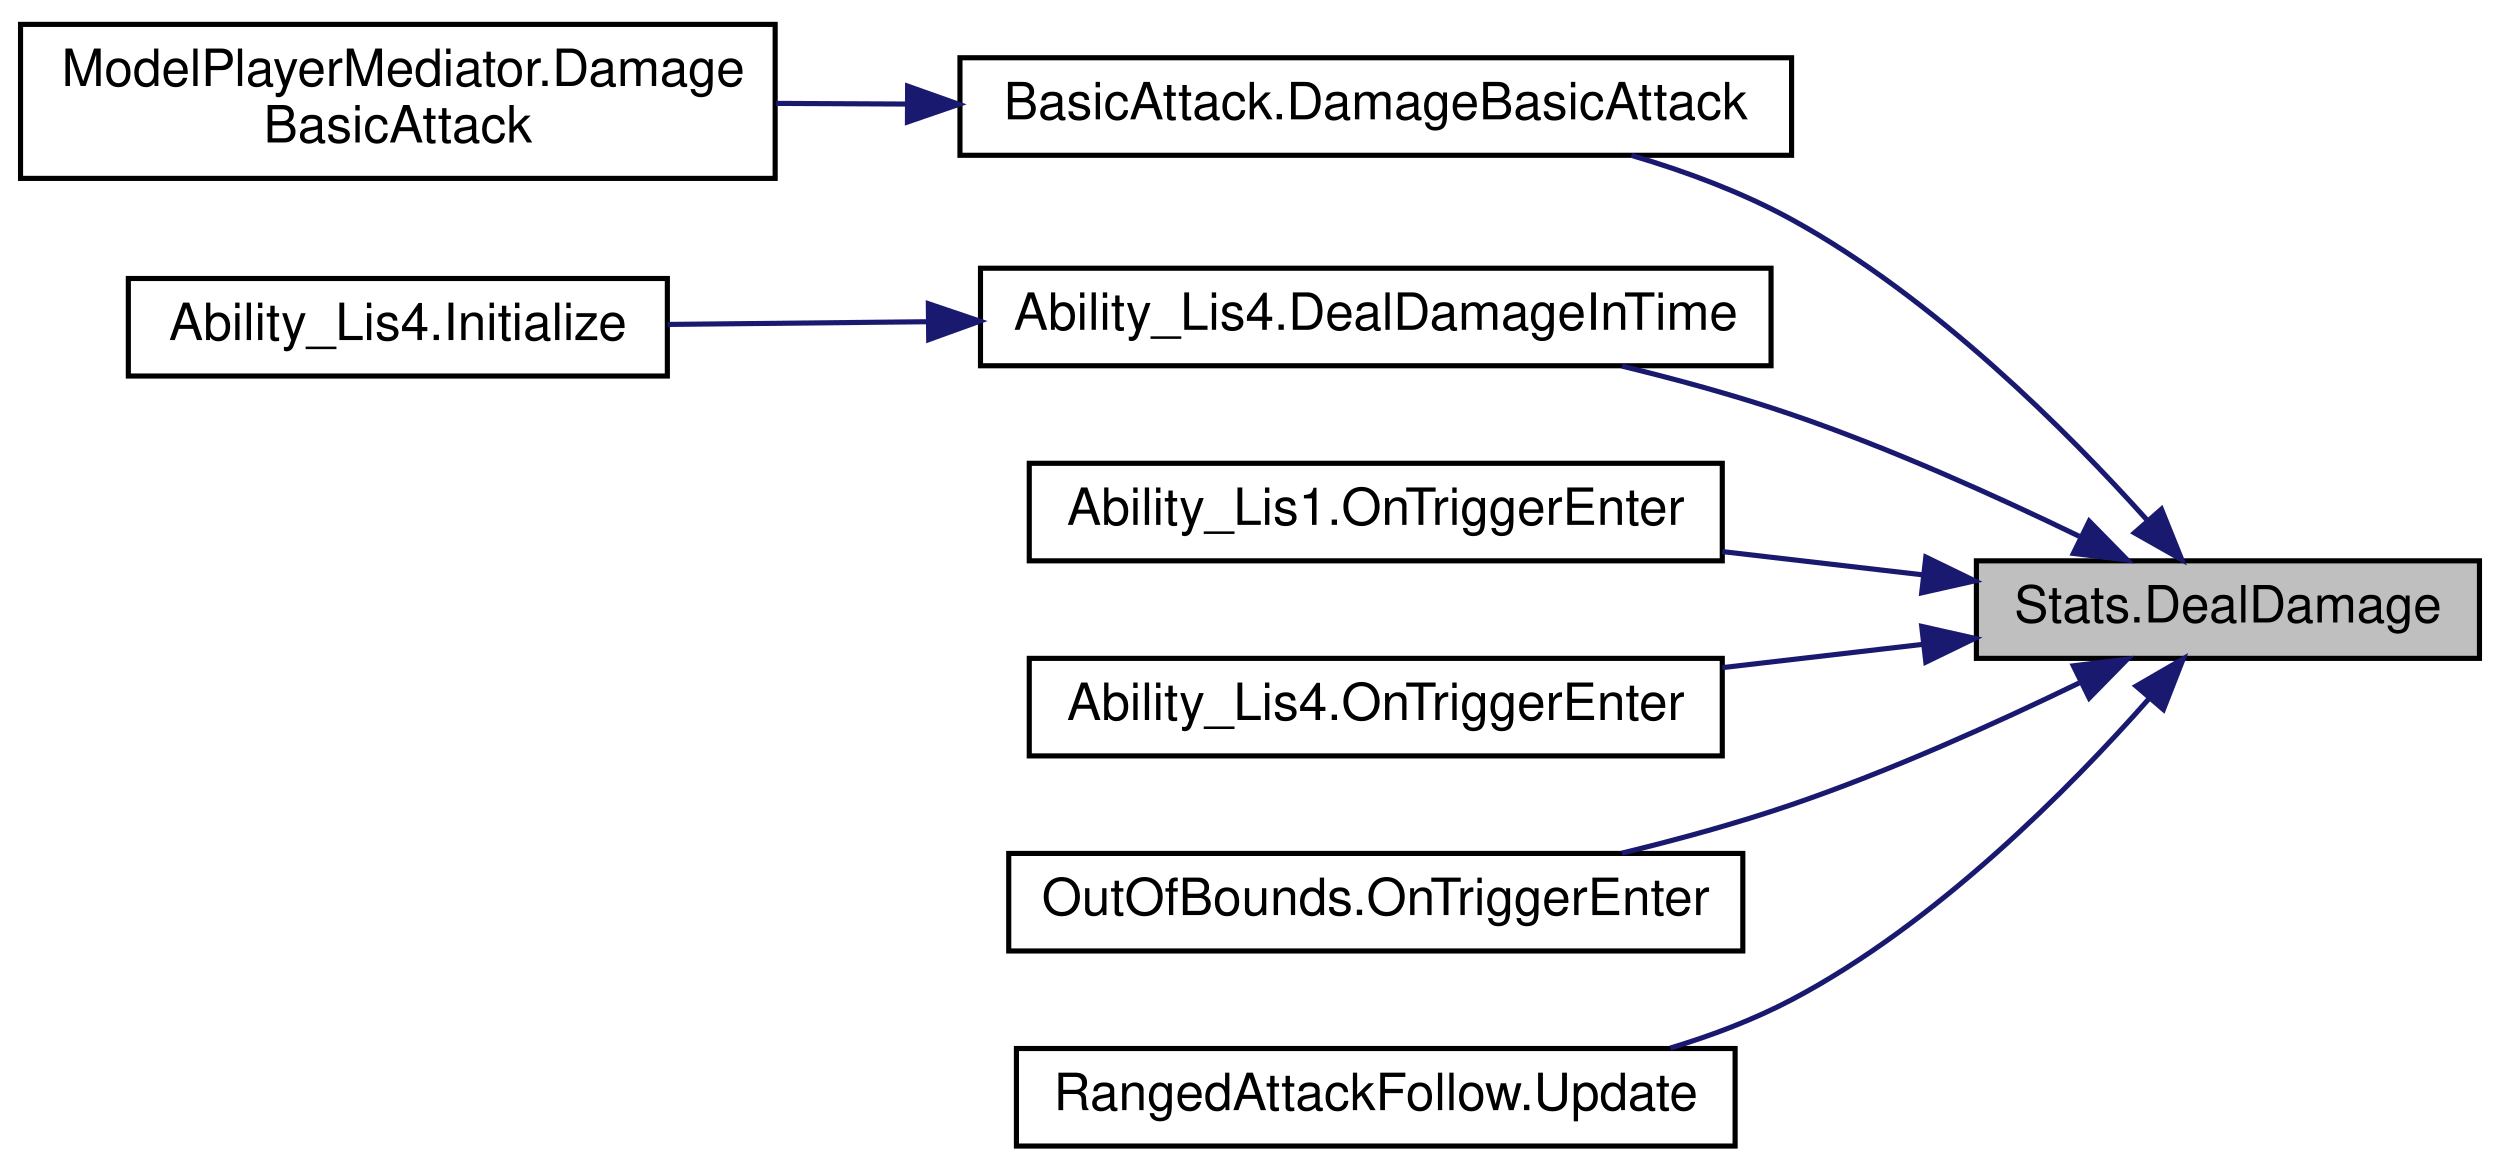
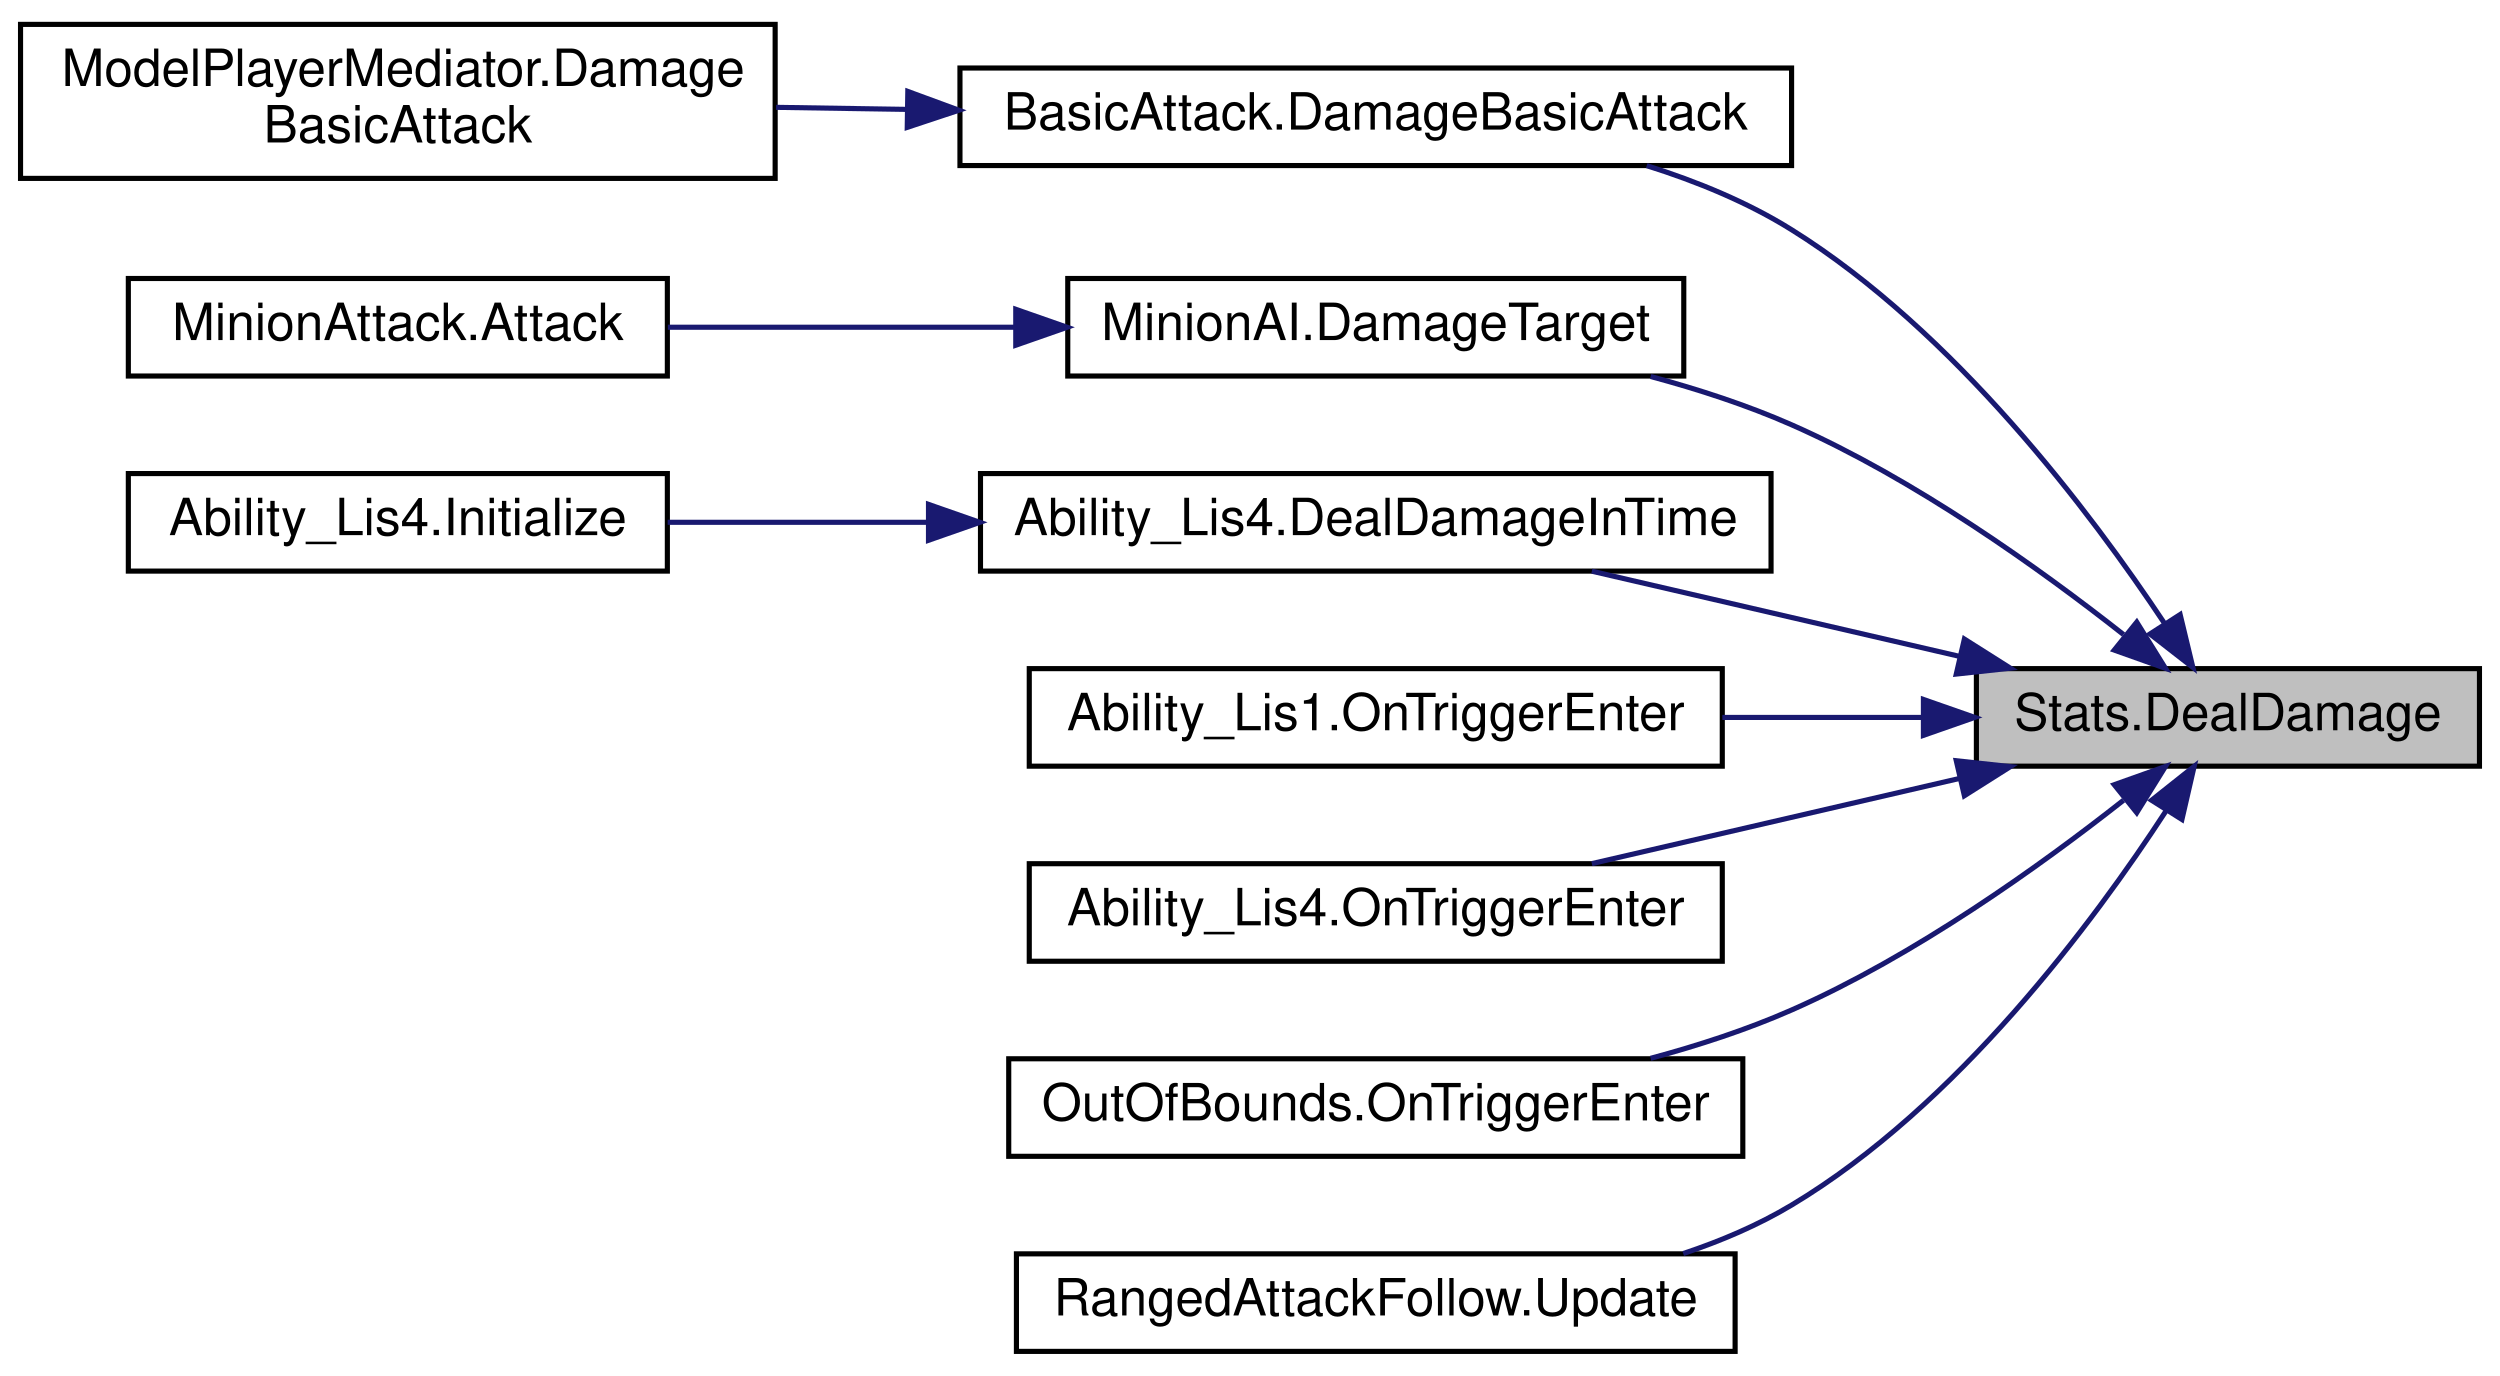
- <svg xmlns="http://www.w3.org/2000/svg" xmlns:xlink="http://www.w3.org/1999/xlink" width="487pt" height="228pt" viewBox="0.00 0.00 487.00 227.50">
-   <g id="graph0" class="graph" transform="scale(1 1) rotate(0) translate(4 223.5)">
+ <svg xmlns="http://www.w3.org/2000/svg" xmlns:xlink="http://www.w3.org/1999/xlink" width="487pt" height="268pt" viewBox="0.00 0.00 487.00 267.50">
+   <g id="graph0" class="graph" transform="scale(1 1) rotate(0) translate(4 263.5)">
    <g id="node1" class="node">
      <g id="a_node1">
        <a xlink:title="Specify the amount of damage and the Inventory that the amount of Gold will go in if it is hit for th...">
-           <polygon fill="#bfbfbf" stroke="black" points="381,-95.5 381,-114.5 479,-114.5 479,-95.5 381,-95.5" />
-           <text text-anchor="middle" x="430" y="-102.5" font-family="Helvetica,sans-Serif" font-size="10.00">Stats.DealDamage</text>
+           <polygon fill="#bfbfbf" stroke="black" points="381,-114.5 381,-133.5 479,-133.5 479,-114.5 381,-114.5" />
+           <text text-anchor="middle" x="430" y="-121.5" font-family="Helvetica,sans-Serif" font-size="10.00">Stats.DealDamage</text>
        </a>
      </g>
    </g>
    <g id="node2" class="node">
      <g id="a_node2">
        <a xlink:href="class_basic_attack.html#ab41a7fd3006e5a8a3d2d8399d41e630f" target="_top" xlink:title=" ">
-           <polygon fill="none" stroke="black" points="183,-193.5 183,-212.5 345,-212.5 345,-193.5 183,-193.5" />
-           <text text-anchor="middle" x="264" y="-200.5" font-family="Helvetica,sans-Serif" font-size="10.00">BasicAttack.DamageBasicAttack</text>
+           <polygon fill="none" stroke="black" points="183,-231.5 183,-250.5 345,-250.5 345,-231.5 183,-231.5" />
+           <text text-anchor="middle" x="264" y="-238.5" font-family="Helvetica,sans-Serif" font-size="10.00">BasicAttack.DamageBasicAttack</text>
        </a>
      </g>
    </g>
    <g id="edge1" class="edge">
-       <path fill="none" stroke="midnightblue" d="M414.26,-122.43C398.73,-139.73 372.71,-165.8 345,-181 335.4,-186.27 324.45,-190.35 313.8,-193.48" />
-       <polygon fill="midnightblue" stroke="midnightblue" points="417.05,-124.56 421.01,-114.73 411.79,-119.95 417.05,-124.56" />
+       <path fill="none" stroke="midnightblue" d="M417.65,-142.31C403.34,-163.86 376.73,-199.21 345,-219 336.44,-224.34 326.59,-228.4 316.78,-231.48" />
+       <polygon fill="midnightblue" stroke="midnightblue" points="420.69,-144.04 423.17,-133.74 414.81,-140.25 420.69,-144.04" />
    </g>
    <g id="node4" class="node">
      <g id="a_node4">
+         <a xlink:href="class_minion_a_i.html#a09c01338937d9f42fa47d55ca1a36cb6" target="_top" xlink:title=" ">
+           <polygon fill="none" stroke="black" points="204,-190.5 204,-209.5 324,-209.5 324,-190.5 204,-190.5" />
+           <text text-anchor="middle" x="264" y="-197.5" font-family="Helvetica,sans-Serif" font-size="10.00">MinionAI.DamageTarget</text>
+         </a>
+       </g>
+     </g>
+     <g id="edge3" class="edge">
+       <path fill="none" stroke="midnightblue" d="M409.67,-140.13C393.38,-152.96 368.95,-170.46 345,-181 336.38,-184.8 326.88,-187.9 317.54,-190.41" />
+       <polygon fill="midnightblue" stroke="midnightblue" points="412.24,-142.56 417.83,-133.56 407.85,-137.11 412.24,-142.56" />
+     </g>
+     <g id="node6" class="node">
+       <g id="a_node6">
        <a xlink:href="class_ability___lis4.html#abf66fa4ed9cc553dc8ab52d7bbd12406" target="_top" xlink:title=" ">
          <polygon fill="none" stroke="black" points="187,-152.5 187,-171.5 341,-171.5 341,-152.5 187,-152.5" />
          <text text-anchor="middle" x="264" y="-159.5" font-family="Helvetica,sans-Serif" font-size="10.00">Ability_Lis4.DealDamageInTime</text>
        </a>
      </g>
    </g>
-     <g id="edge3" class="edge">
-       <path fill="none" stroke="midnightblue" d="M401.05,-119.27C384.96,-127.07 364.19,-136.45 345,-143 334.46,-146.6 322.92,-149.77 311.96,-152.43" />
-       <polygon fill="midnightblue" stroke="midnightblue" points="402.98,-122.22 410.4,-114.66 399.89,-115.95 402.98,-122.22" />
+     <g id="edge5" class="edge">
+       <path fill="none" stroke="midnightblue" d="M377.66,-135.9C354.61,-141.24 327.78,-147.45 306.09,-152.48" />
+       <polygon fill="midnightblue" stroke="midnightblue" points="378.66,-139.26 387.62,-133.59 377.08,-132.44 378.66,-139.26" />
    </g>
-     <g id="node6" class="node">
-       <g id="a_node6">
+     <g id="node8" class="node">
+       <g id="a_node8">
        <a xlink:href="class_ability___lis1.html#afd1d7924ca79144a0e19a84705b7590e" target="_top" xlink:title=" ">
          <polygon fill="none" stroke="black" points="196.5,-114.5 196.5,-133.5 331.5,-133.5 331.5,-114.5 196.5,-114.5" />
          <text text-anchor="middle" x="264" y="-121.5" font-family="Helvetica,sans-Serif" font-size="10.00">Ability_Lis1.OnTriggerEnter</text>
        </a>
      </g>
    </g>
-     <g id="edge5" class="edge">
-       <path fill="none" stroke="midnightblue" d="M370.71,-111.75C358.01,-113.22 344.49,-114.79 331.51,-116.3" />
-       <polygon fill="midnightblue" stroke="midnightblue" points="371.15,-115.23 380.68,-110.6 370.35,-108.27 371.15,-115.23" />
+     <g id="edge7" class="edge">
+       <path fill="none" stroke="midnightblue" d="M370.33,-124C357.74,-124 344.36,-124 331.51,-124" />
+       <polygon fill="midnightblue" stroke="midnightblue" points="370.68,-127.5 380.68,-124 370.68,-120.5 370.68,-127.5" />
    </g>
-     <g id="node7" class="node">
-       <g id="a_node7">
+     <g id="node9" class="node">
+       <g id="a_node9">
        <a xlink:href="class_ability___lis4.html#a4497c50ddbd3f508448a76a1eafdd203" target="_top" xlink:title=" ">
          <polygon fill="none" stroke="black" points="196.5,-76.5 196.5,-95.5 331.5,-95.5 331.5,-76.5 196.5,-76.5" />
          <text text-anchor="middle" x="264" y="-83.5" font-family="Helvetica,sans-Serif" font-size="10.00">Ability_Lis4.OnTriggerEnter</text>
        </a>
      </g>
    </g>
-     <g id="edge6" class="edge">
-       <path fill="none" stroke="midnightblue" d="M370.71,-98.25C358.01,-96.78 344.49,-95.21 331.51,-93.7" />
-       <polygon fill="midnightblue" stroke="midnightblue" points="370.35,-101.73 380.68,-99.4 371.15,-94.77 370.35,-101.73" />
+     <g id="edge8" class="edge">
+       <path fill="none" stroke="midnightblue" d="M377.66,-112.1C354.61,-106.76 327.78,-100.55 306.09,-95.52" />
+       <polygon fill="midnightblue" stroke="midnightblue" points="377.08,-115.56 387.62,-114.41 378.66,-108.74 377.08,-115.56" />
    </g>
-     <g id="node8" class="node">
-       <g id="a_node8">
+     <g id="node10" class="node">
+       <g id="a_node10">
        <a xlink:href="class_out_of_bounds.html#a17995358e6ec7014c0e35845aa4e7890" target="_top" xlink:title=" ">
          <polygon fill="none" stroke="black" points="192.5,-38.5 192.5,-57.5 335.5,-57.5 335.5,-38.5 192.5,-38.5" />
          <text text-anchor="middle" x="264" y="-45.5" font-family="Helvetica,sans-Serif" font-size="10.00">OutOfBounds.OnTriggerEnter</text>
        </a>
      </g>
    </g>
-     <g id="edge7" class="edge">
-       <path fill="none" stroke="midnightblue" d="M401.05,-90.73C384.96,-82.93 364.19,-73.55 345,-67 334.46,-63.4 322.92,-60.23 311.96,-57.57" />
-       <polygon fill="midnightblue" stroke="midnightblue" points="399.89,-94.05 410.4,-95.34 402.98,-87.78 399.89,-94.05" />
+     <g id="edge9" class="edge">
+       <path fill="none" stroke="midnightblue" d="M409.67,-107.87C393.38,-95.04 368.95,-77.54 345,-67 336.38,-63.2 326.88,-60.1 317.54,-57.59" />
+       <polygon fill="midnightblue" stroke="midnightblue" points="407.85,-110.89 417.83,-114.44 412.24,-105.44 407.85,-110.89" />
    </g>
-     <g id="node9" class="node">
-       <g id="a_node9">
+     <g id="node11" class="node">
+       <g id="a_node11">
        <a xlink:href="class_ranged_attack_follow.html#a3af5fcd78604ae899fb6c46c184987fa" target="_top" xlink:title=" ">
          <polygon fill="none" stroke="black" points="194,-0.5 194,-19.5 334,-19.5 334,-0.5 194,-0.5" />
          <text text-anchor="middle" x="264" y="-7.5" font-family="Helvetica,sans-Serif" font-size="10.00">RangedAttackFollow.Update</text>
        </a>
      </g>
    </g>
-     <g id="edge8" class="edge">
-       <path fill="none" stroke="midnightblue" d="M414.62,-87.64C399.2,-70.18 373.12,-43.79 345,-29 337.67,-25.15 329.56,-22.06 321.39,-19.6" />
-       <polygon fill="midnightblue" stroke="midnightblue" points="412.12,-90.1 421.29,-95.41 417.43,-85.54 412.12,-90.1" />
+     <g id="edge10" class="edge">
+       <path fill="none" stroke="midnightblue" d="M417.98,-105.84C403.84,-84.13 377.24,-48.32 345,-29 338.51,-25.11 331.28,-22.02 323.89,-19.56" />
+       <polygon fill="midnightblue" stroke="midnightblue" points="415.12,-107.86 423.42,-114.45 421.04,-104.12 415.12,-107.86" />
    </g>
    <g id="node3" class="node">
      <g id="a_node3">
        <a xlink:href="class_model_player_mediator.html#a4fbf51870eca9fe09be5598b1b610749" target="_top" xlink:title=" ">
-           <polygon fill="none" stroke="black" points="0,-189 0,-219 147,-219 147,-189 0,-189" />
-           <text text-anchor="start" x="8" y="-207" font-family="Helvetica,sans-Serif" font-size="10.00">ModelPlayerMediator.Damage</text>
-           <text text-anchor="middle" x="73.5" y="-196" font-family="Helvetica,sans-Serif" font-size="10.00">BasicAttack</text>
+           <polygon fill="none" stroke="black" points="0,-229 0,-259 147,-259 147,-229 0,-229" />
+           <text text-anchor="start" x="8" y="-247" font-family="Helvetica,sans-Serif" font-size="10.00">ModelPlayerMediator.Damage</text>
+           <text text-anchor="middle" x="73.5" y="-236" font-family="Helvetica,sans-Serif" font-size="10.00">BasicAttack</text>
        </a>
      </g>
    </g>
    <g id="edge2" class="edge">
-       <path fill="none" stroke="midnightblue" d="M172.75,-203.48C164.18,-203.52 155.56,-203.57 147.18,-203.61" />
-       <polygon fill="midnightblue" stroke="midnightblue" points="172.8,-206.98 182.79,-203.43 172.77,-199.98 172.8,-206.98" />
+       <path fill="none" stroke="midnightblue" d="M172.75,-242.44C164.18,-242.57 155.56,-242.71 147.18,-242.84" />
+       <polygon fill="midnightblue" stroke="midnightblue" points="172.84,-245.94 182.79,-242.28 172.73,-238.94 172.84,-245.94" />
    </g>
    <g id="node5" class="node">
      <g id="a_node5">
-         <a xlink:href="class_ability___lis4.html#a81b6301f39ee1f8a105aaf40bb6ec51e" target="_top" xlink:title=" ">
-           <polygon fill="none" stroke="black" points="21,-150.5 21,-169.5 126,-169.5 126,-150.5 21,-150.5" />
-           <text text-anchor="middle" x="73.5" y="-157.5" font-family="Helvetica,sans-Serif" font-size="10.00">Ability_Lis4.Initialize</text>
+         <a xlink:href="class_minion_attack.html#a9302ebf23d762d3fad0506021ded19d5" target="_top" xlink:title=" ">
+           <polygon fill="none" stroke="black" points="21,-190.5 21,-209.5 126,-209.5 126,-190.5 21,-190.5" />
+           <text text-anchor="middle" x="73.5" y="-197.5" font-family="Helvetica,sans-Serif" font-size="10.00">MinionAttack.Attack</text>
        </a>
      </g>
    </g>
    <g id="edge4" class="edge">
-       <path fill="none" stroke="midnightblue" d="M176.74,-161.08C159.42,-160.9 141.74,-160.71 126.06,-160.55" />
-       <polygon fill="midnightblue" stroke="midnightblue" points="176.84,-164.59 186.87,-161.19 176.91,-157.59 176.84,-164.59" />
+       <path fill="none" stroke="midnightblue" d="M193.75,-200C171.37,-200 146.97,-200 126.1,-200" />
+       <polygon fill="midnightblue" stroke="midnightblue" points="193.87,-203.5 203.87,-200 193.87,-196.5 193.87,-203.5" />
+     </g>
+     <g id="node7" class="node">
+       <g id="a_node7">
+         <a xlink:href="class_ability___lis4.html#a81b6301f39ee1f8a105aaf40bb6ec51e" target="_top" xlink:title=" ">
+           <polygon fill="none" stroke="black" points="21,-152.5 21,-171.5 126,-171.5 126,-152.5 21,-152.5" />
+           <text text-anchor="middle" x="73.5" y="-159.5" font-family="Helvetica,sans-Serif" font-size="10.00">Ability_Lis4.Initialize</text>
+         </a>
+       </g>
+     </g>
+     <g id="edge6" class="edge">
+       <path fill="none" stroke="midnightblue" d="M176.74,-162C159.42,-162 141.74,-162 126.06,-162" />
+       <polygon fill="midnightblue" stroke="midnightblue" points="176.87,-165.5 186.87,-162 176.87,-158.5 176.87,-165.5" />
    </g>
  </g>
</svg>
